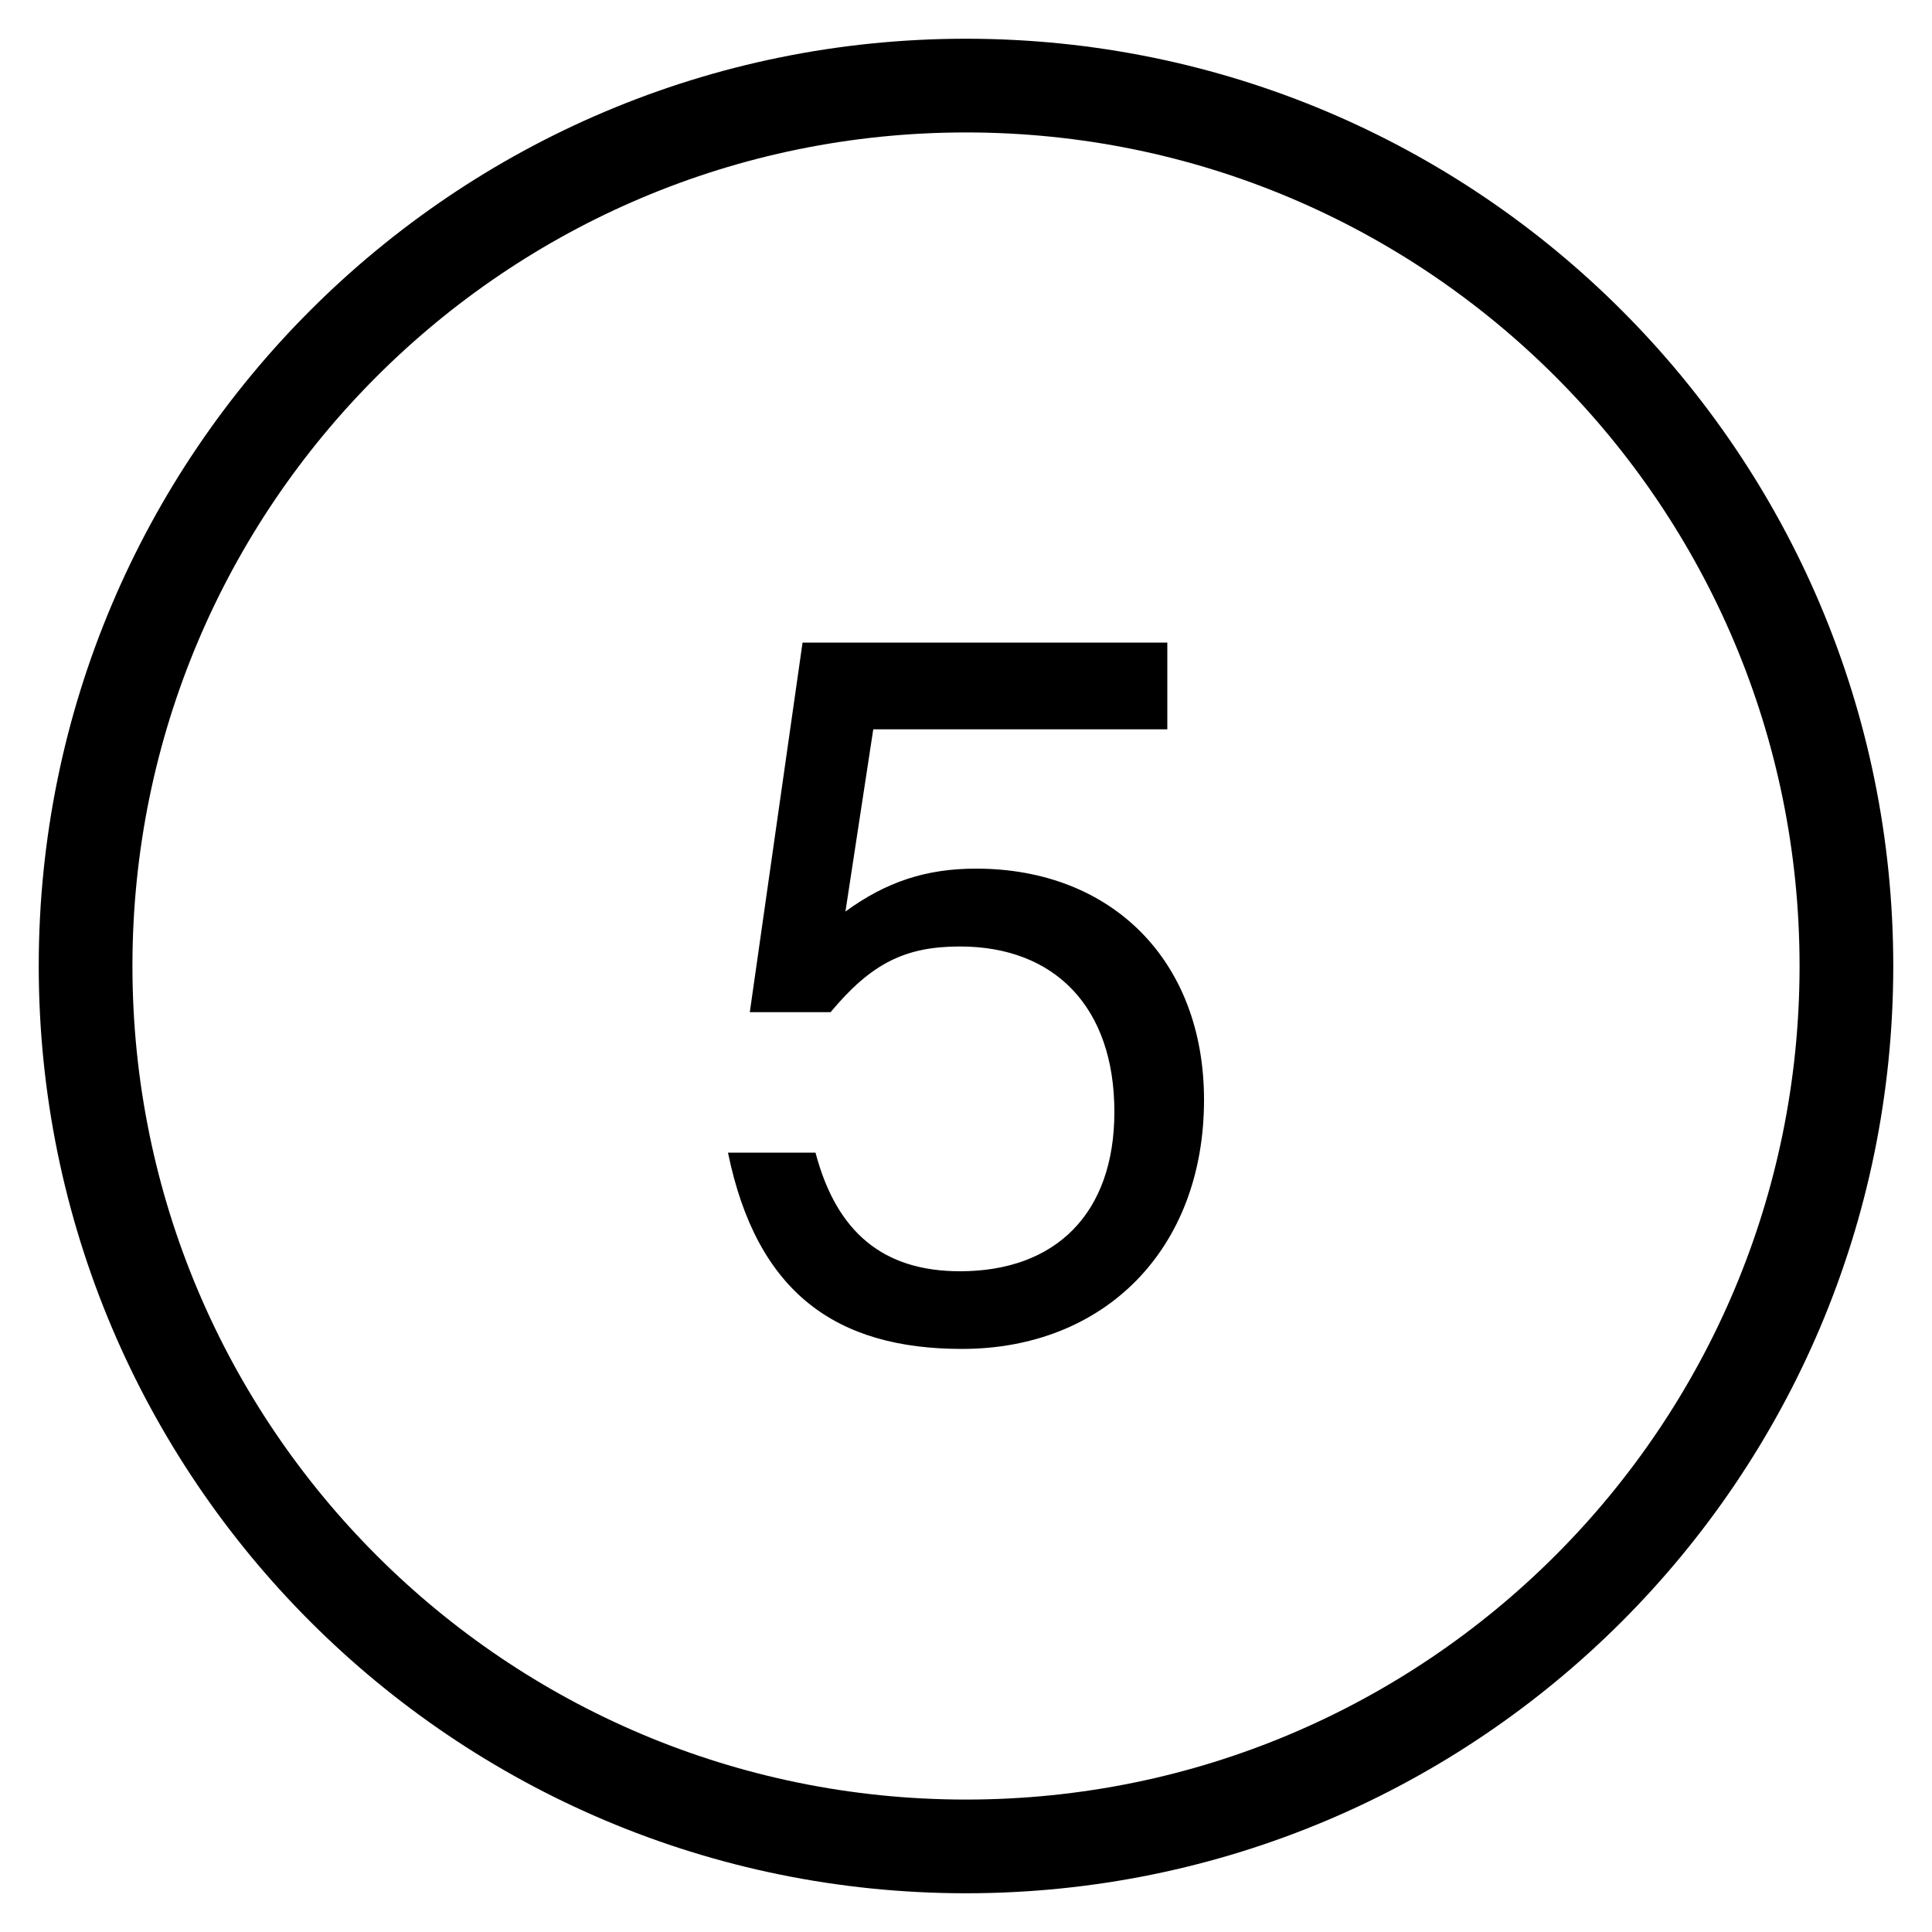
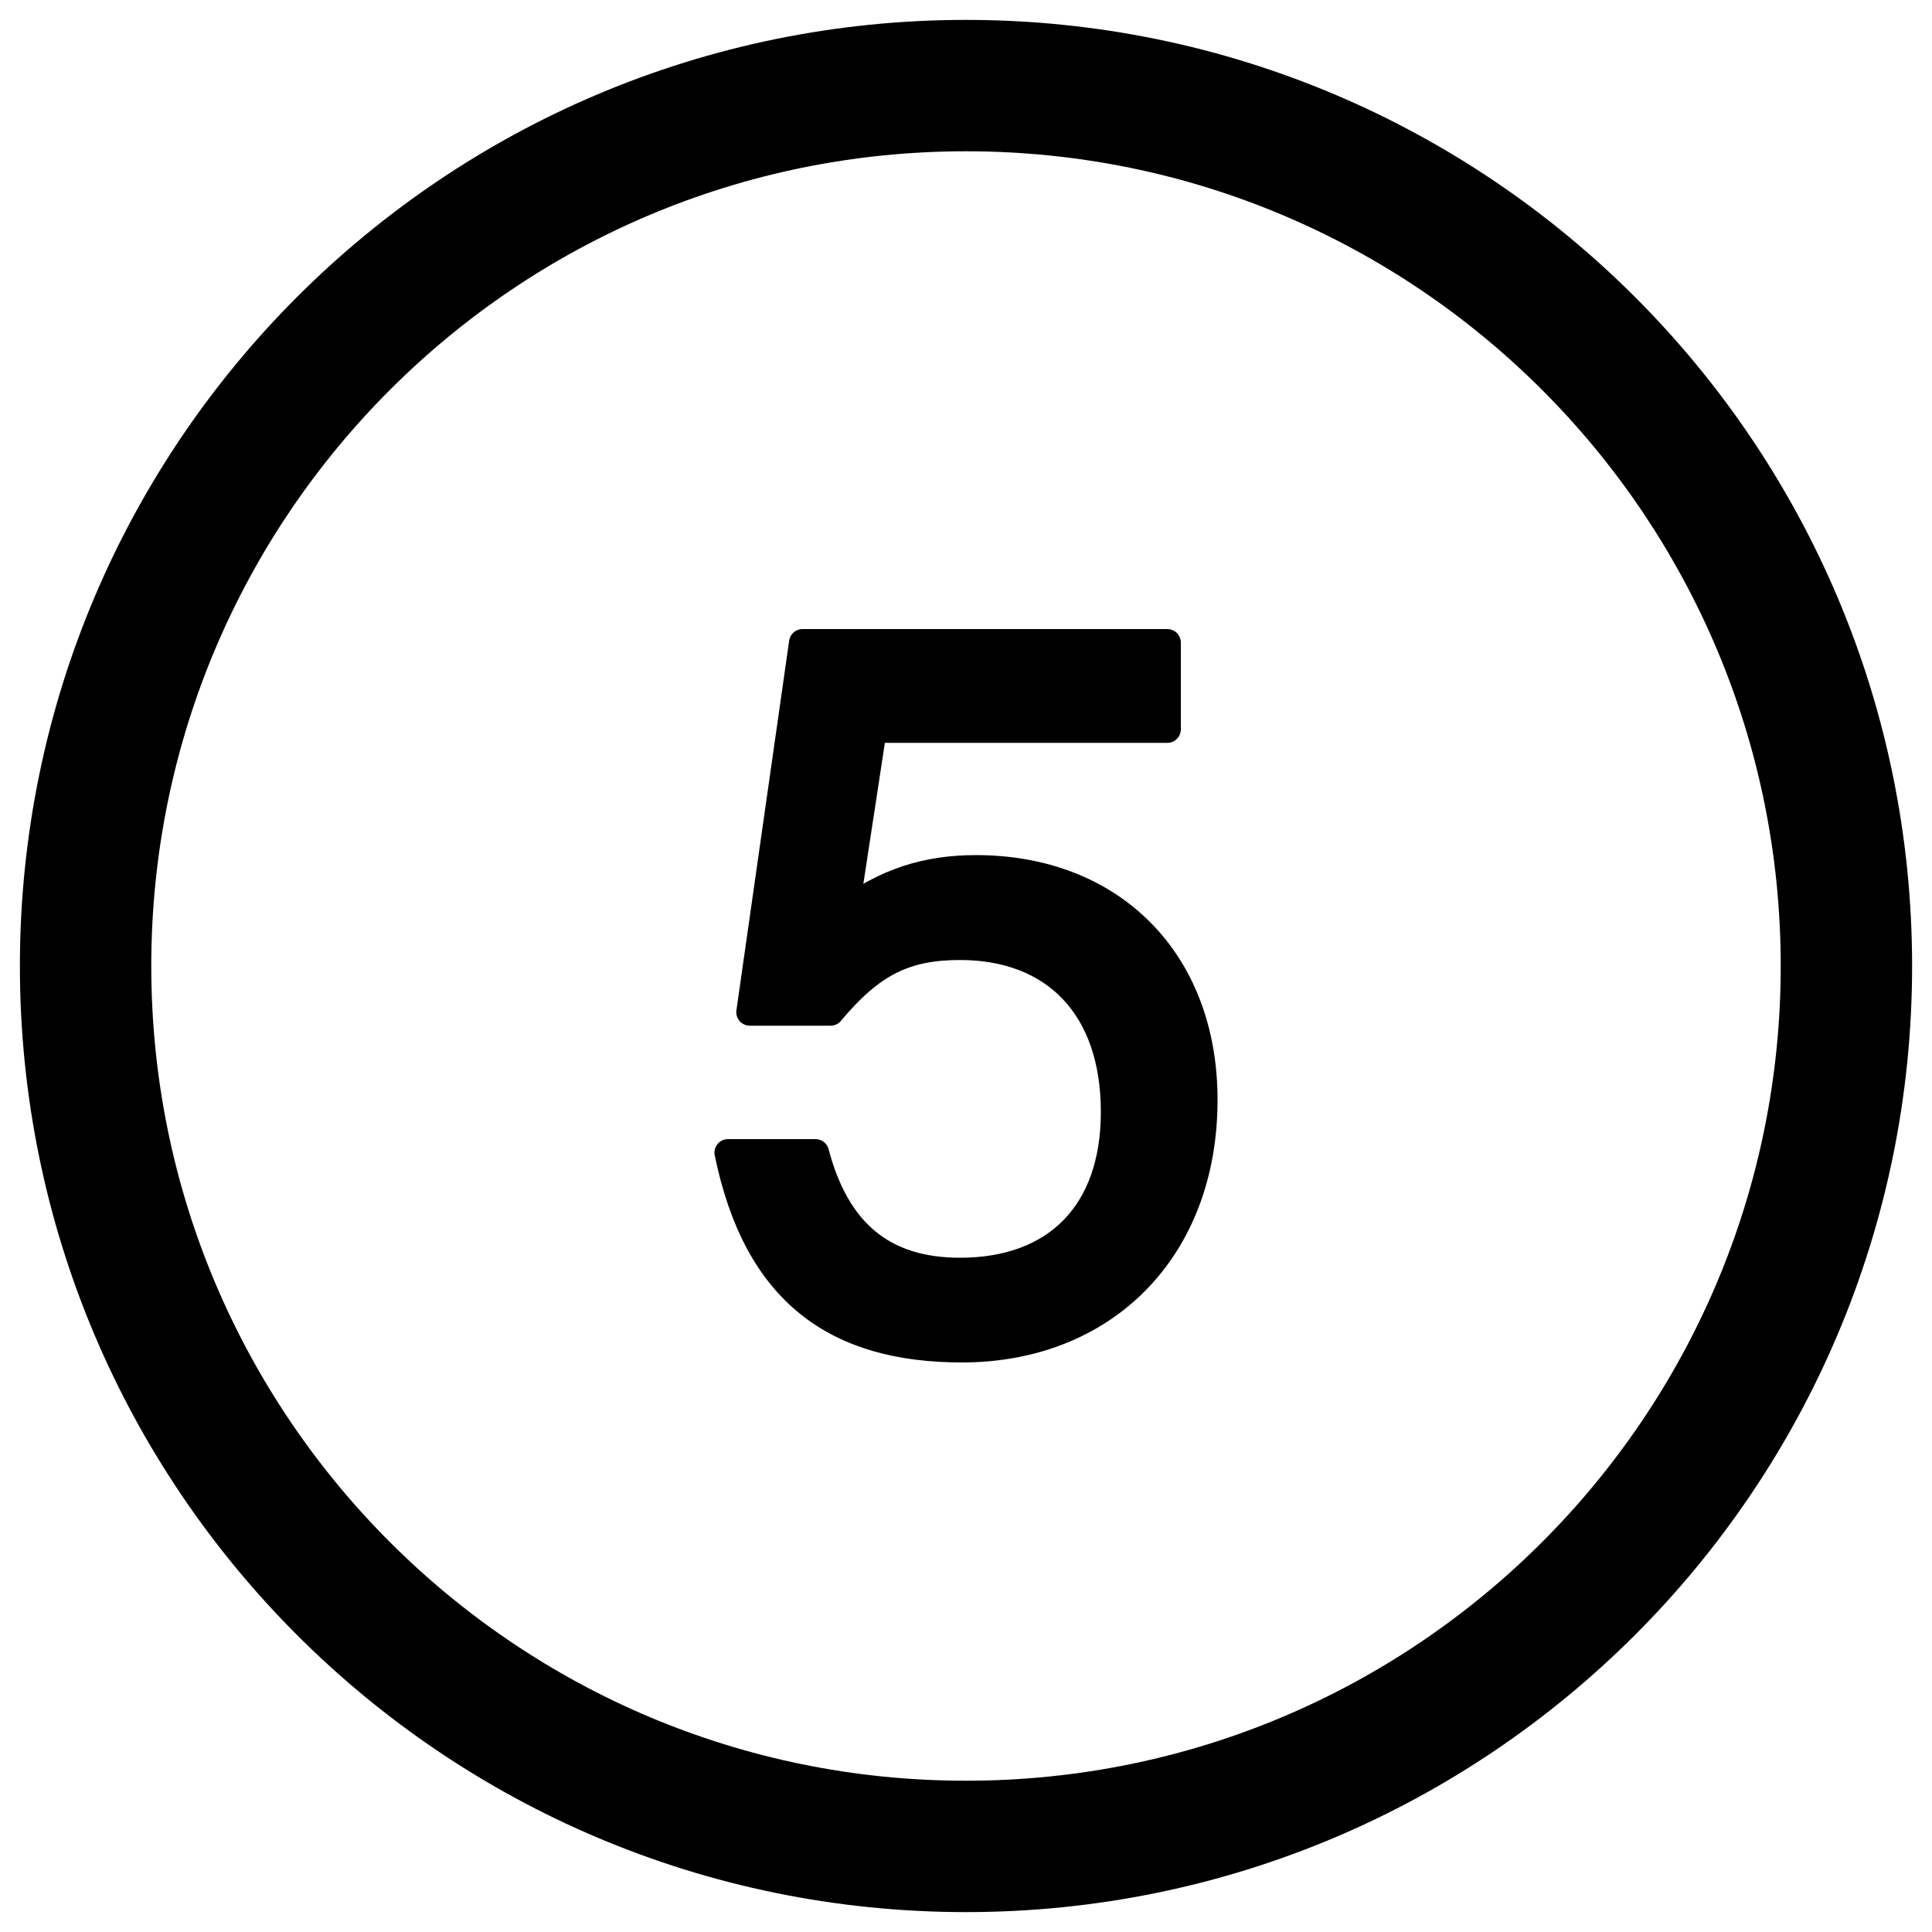
<svg xmlns="http://www.w3.org/2000/svg" viewBox="0 0 100 100" width="100" height="100">
-   <circle cx="50" cy="50" r="45.57" fill="none" stroke="#000000" stroke-width="4.85" />
-   <path d="M62.32 56.93C62.32 49.71 57.53 44.96 50.52 44.96C47.94 44.96 45.87 45.64 43.76 47.18L45.2 37.75H60.42V33.26H41.54L38.81 52.39H42.99C45.1 49.86 46.85 48.99 49.69 48.99C54.59 48.99 57.68 52.13 57.68 57.55C57.68 62.81 54.64 65.8 49.69 65.8C45.72 65.8 43.3 63.79 42.21 59.66H37.68C39.17 66.93 43.3 69.82 49.79 69.82C57.17 69.82 62.32 64.66 62.32 56.93Z" fill="#000000" />
+   <circle cx="50" cy="50" r="45.57" fill="none" stroke="#000000" stroke-width="6.8" />
+   <path d="M62.32 56.93C62.32 49.71 57.53 44.96 50.52 44.96C47.94 44.96 45.87 45.64 43.76 47.18L45.2 37.75H60.42V33.26H41.54L38.81 52.39H42.99C45.1 49.86 46.85 48.99 49.69 48.99C54.59 48.99 57.68 52.13 57.68 57.55C57.68 62.81 54.64 65.8 49.69 65.8C45.72 65.8 43.3 63.79 42.21 59.66H37.68C39.17 66.93 43.3 69.82 49.79 69.82C57.17 69.82 62.32 64.66 62.32 56.93Z" fill="#000000" stroke="#000000" stroke-width="1.4" stroke-linejoin="round" />
</svg>
